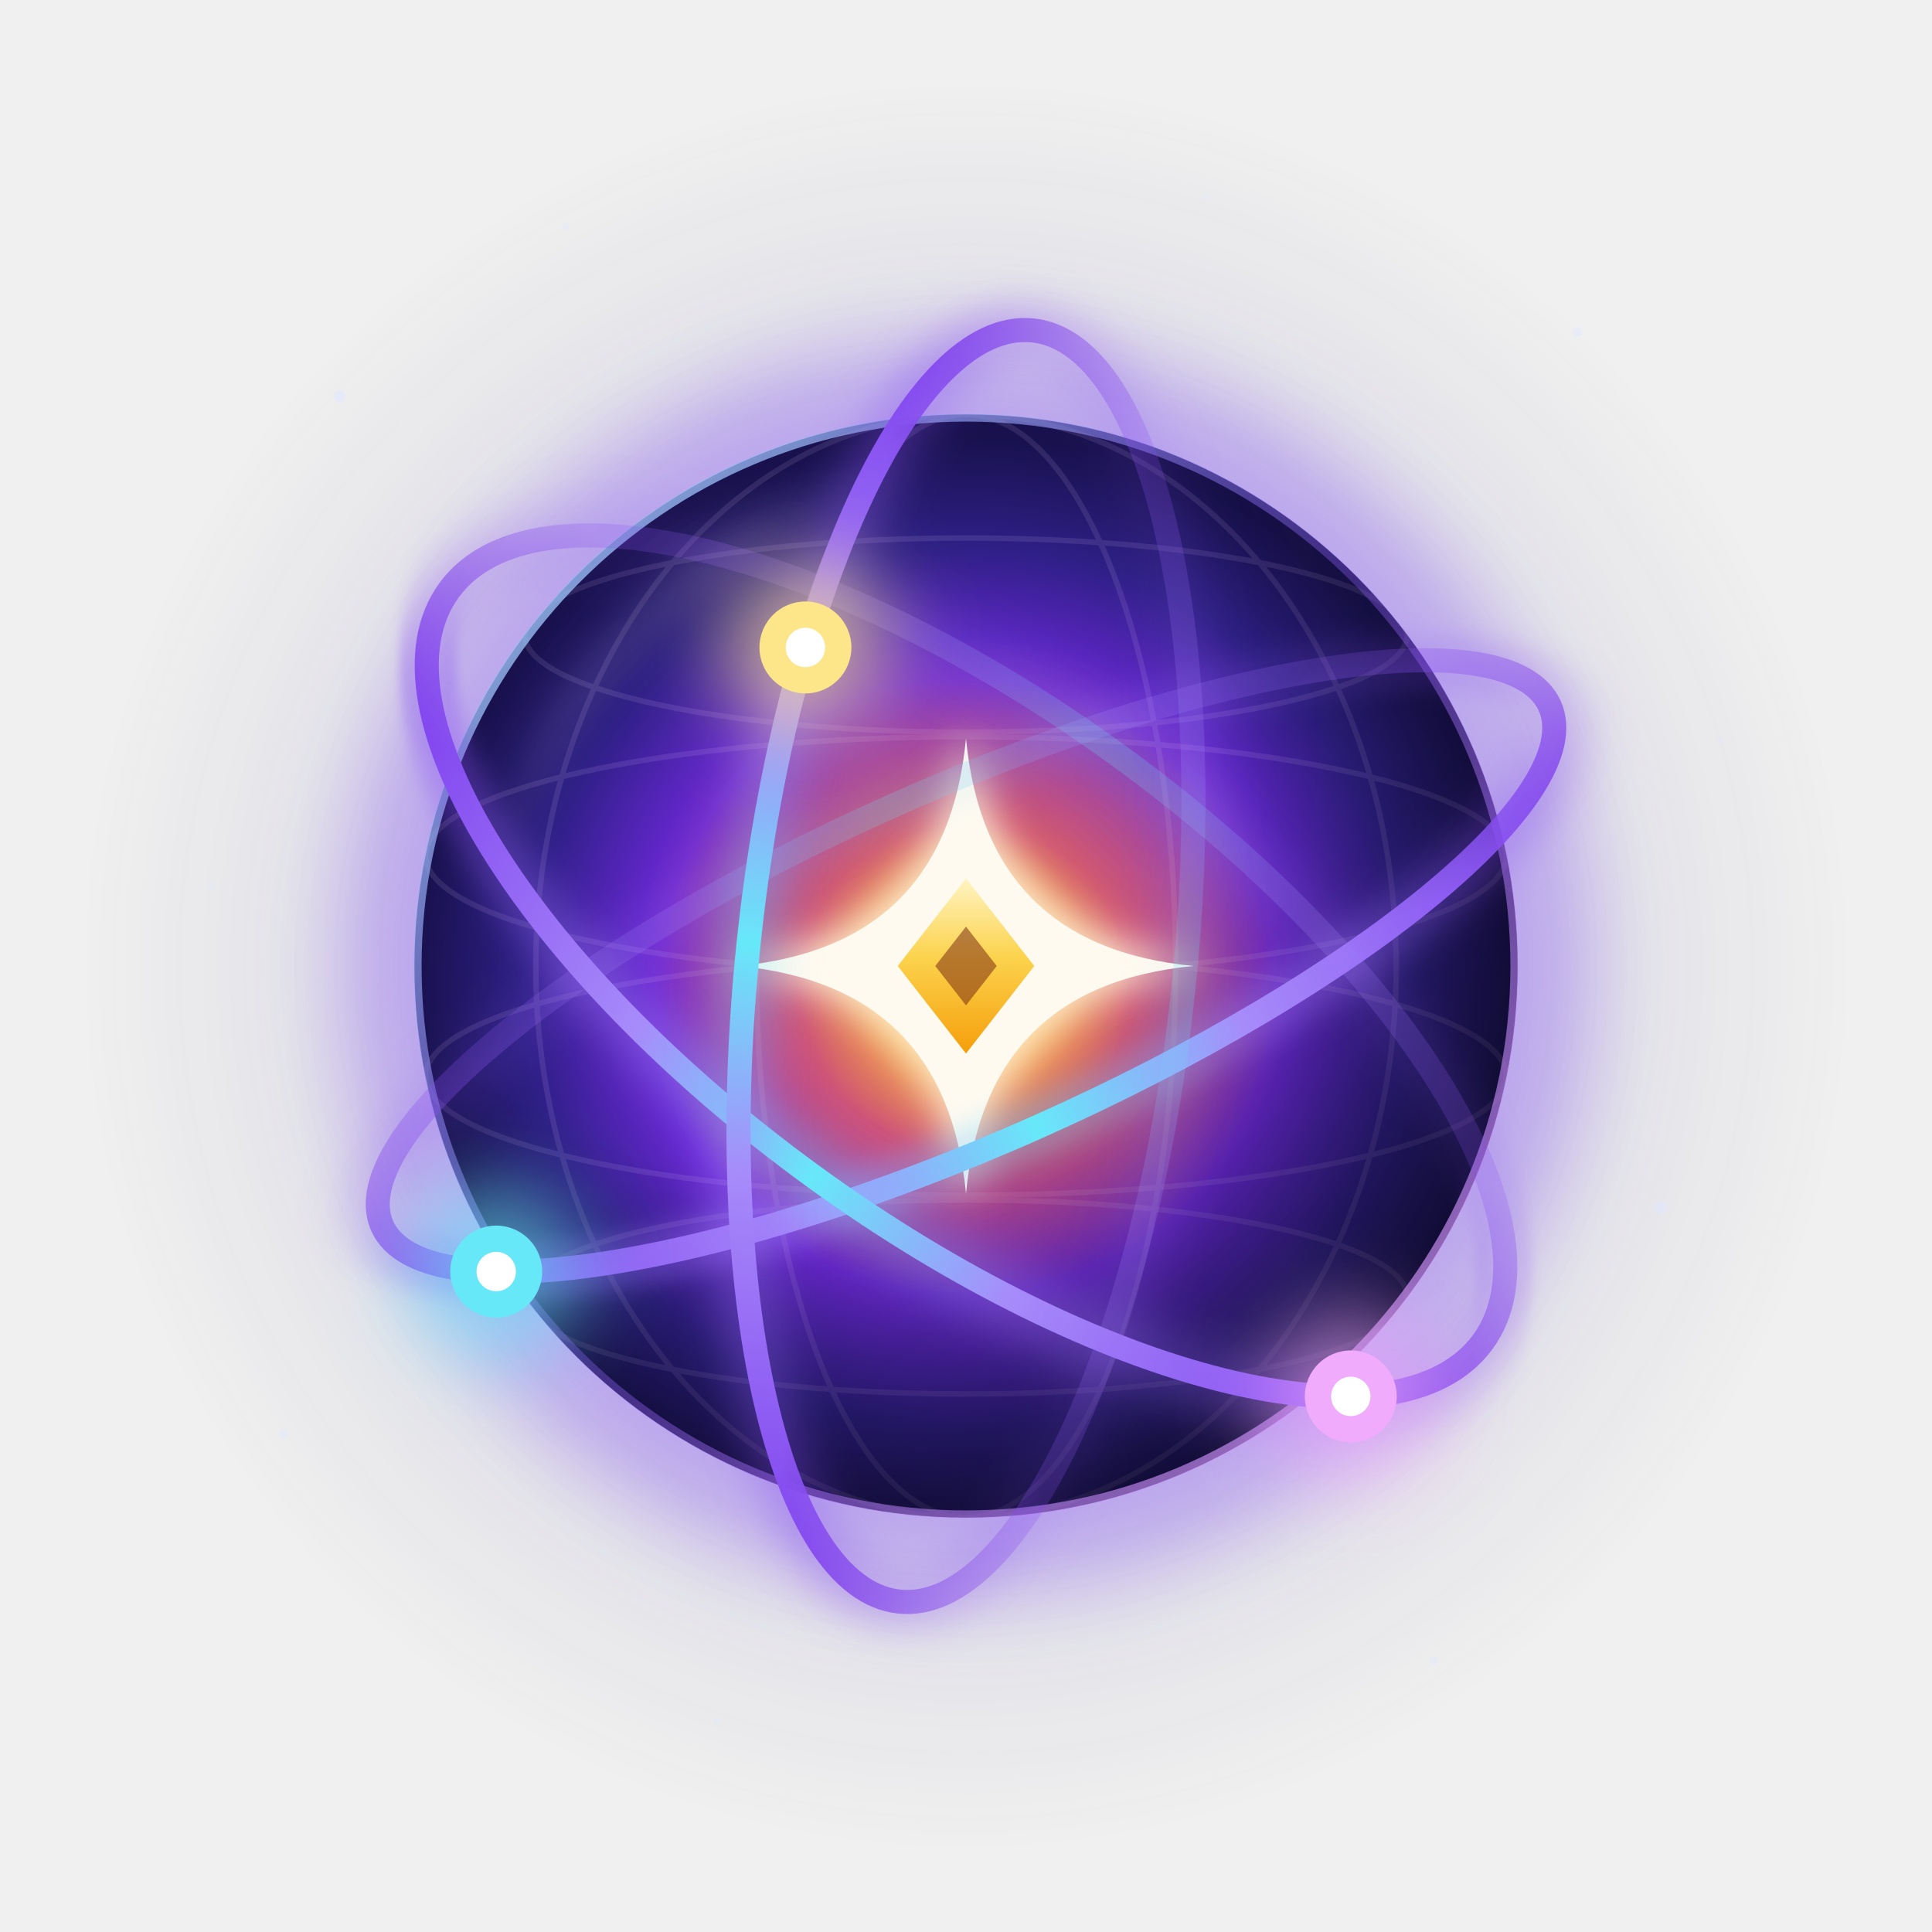
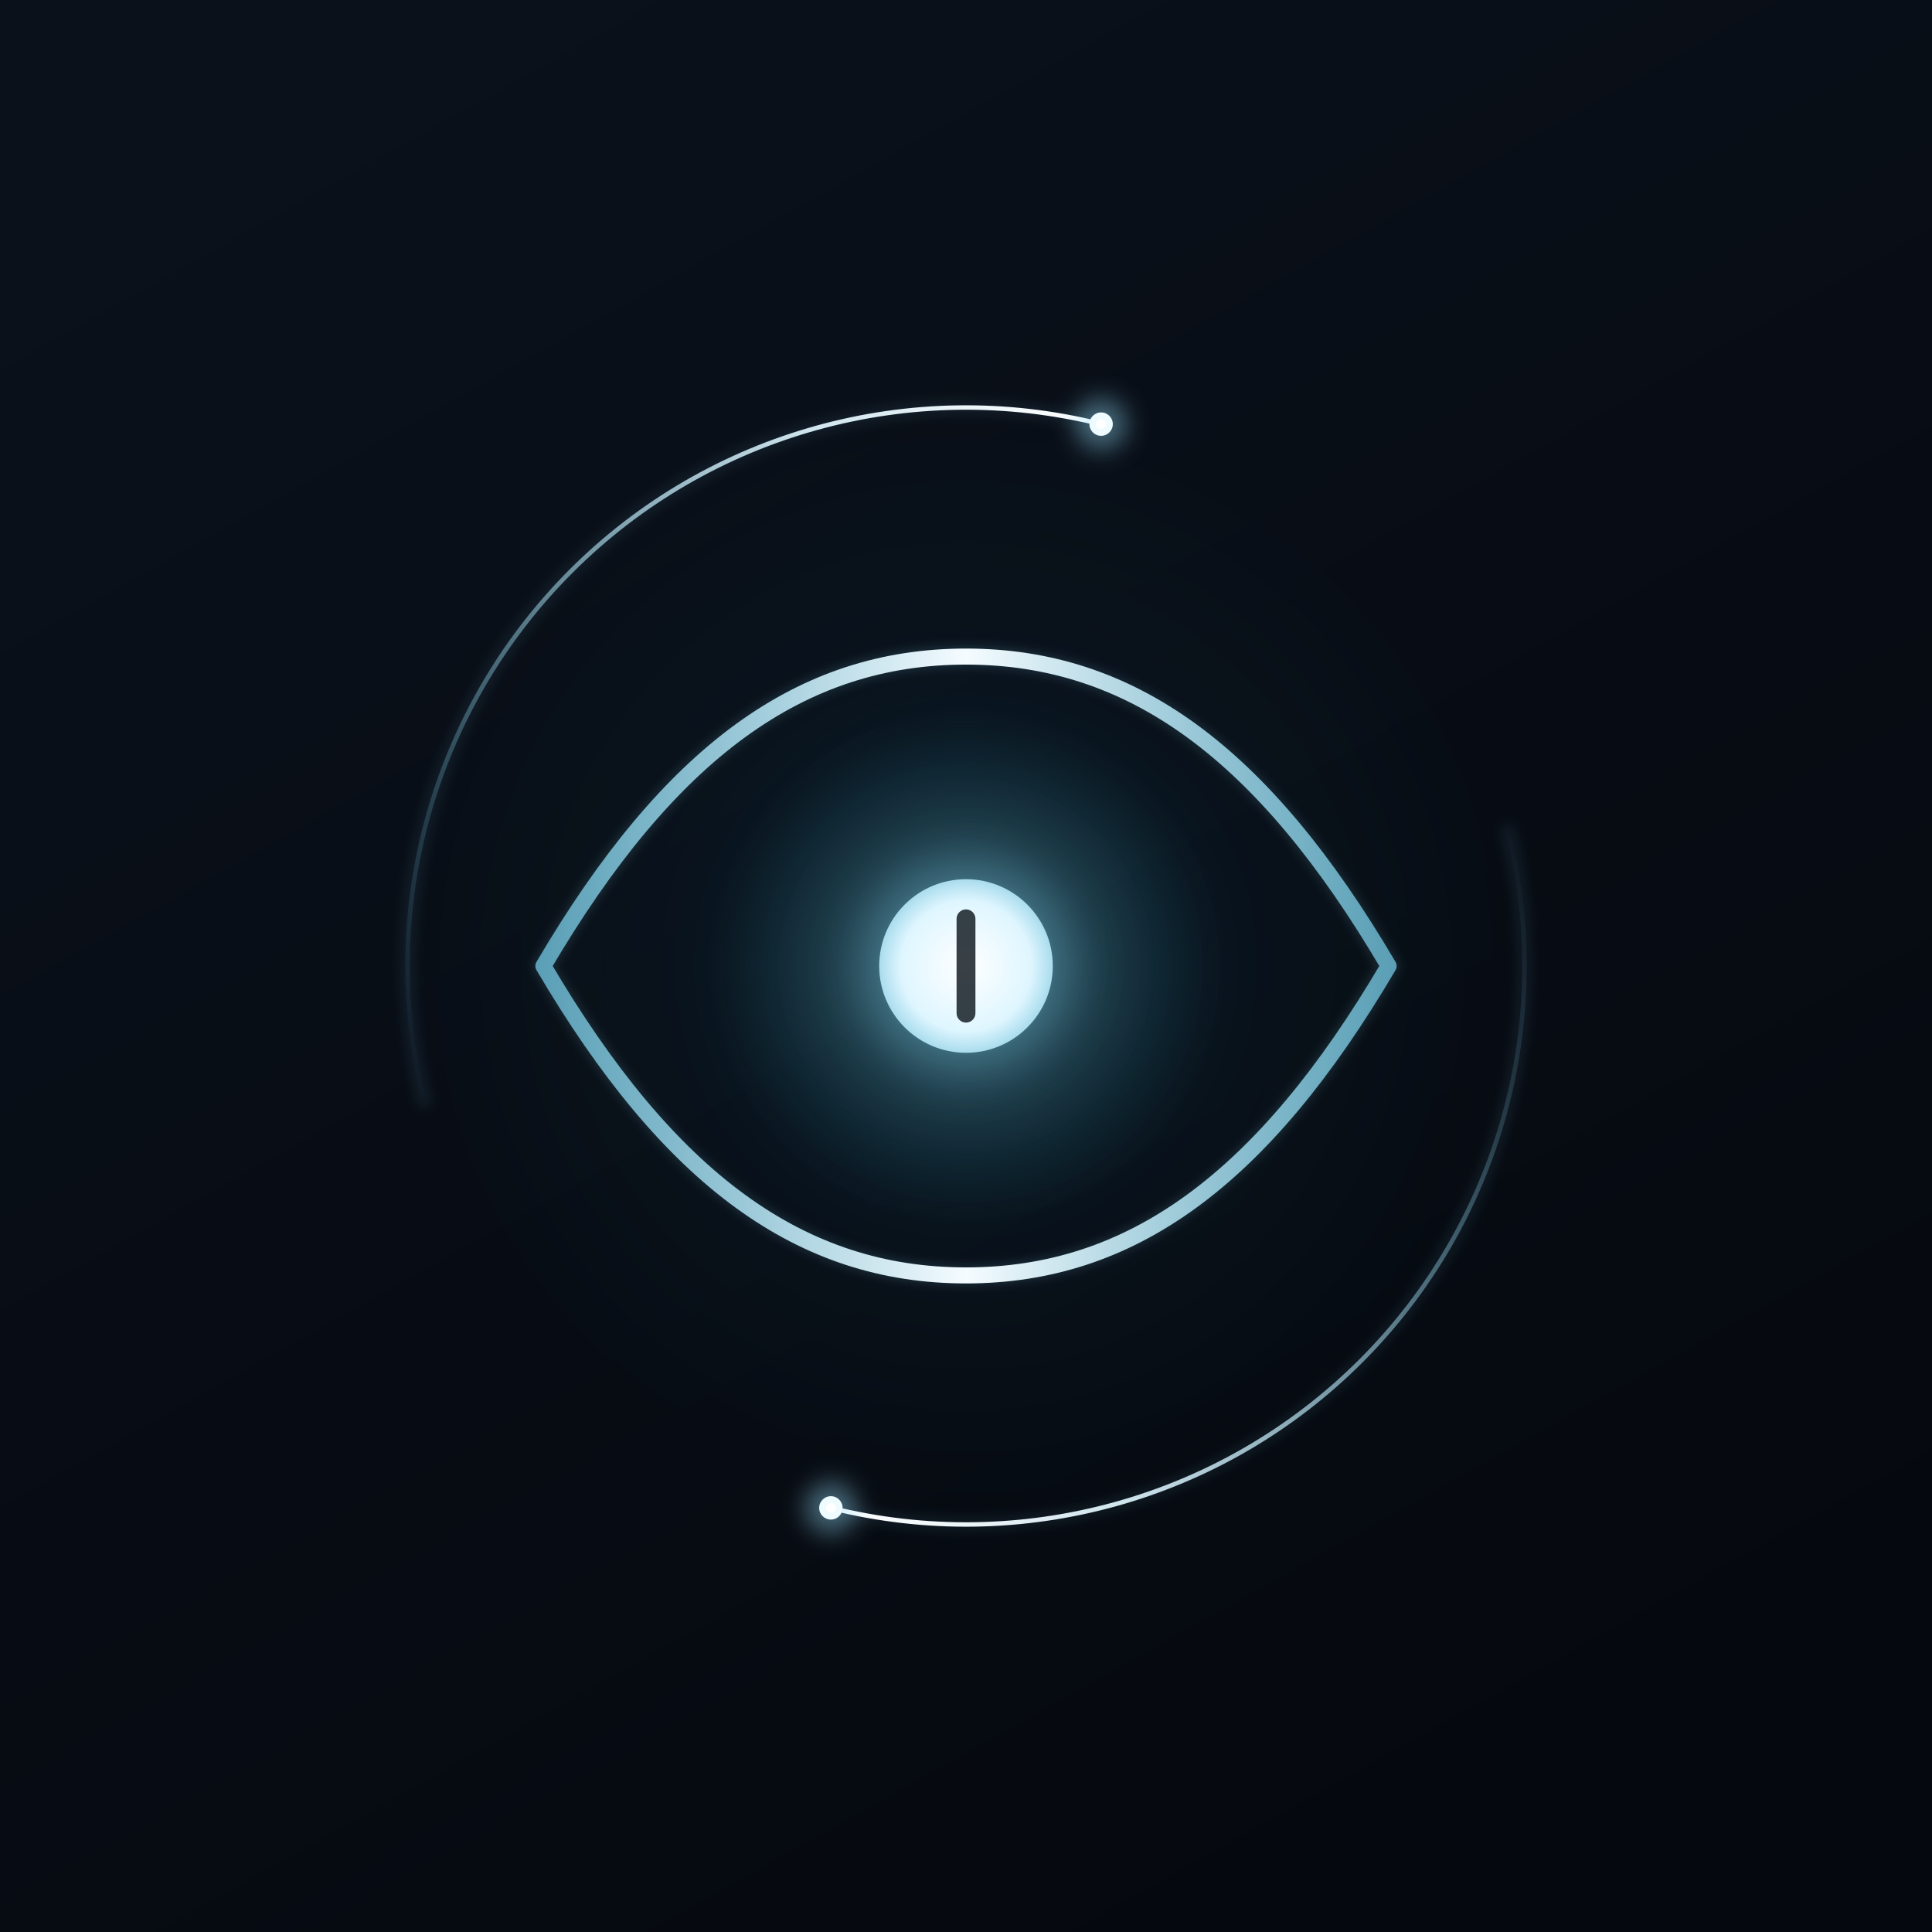
<svg xmlns="http://www.w3.org/2000/svg" viewBox="0 0 1024 1024" width="1024" height="1024">
  <defs>
-     <linearGradient id="tile" x1="0" y1="0" x2="0.35" y2="1">
-       <stop offset="0" stop-color="#151036" />
-       <stop offset="0.55" stop-color="#0d0a24" />
-       <stop offset="1" stop-color="#07061a" />
+     <linearGradient id="tile" x1="0.22" y1="0" x2="0.78" y2="1">
+       <stop offset="0" stop-color="#0a111b" />
+       <stop offset="1" stop-color="#05080e" />
    </linearGradient>
-     <radialGradient id="aura" cx="512" cy="512" r="470" gradientUnits="userSpaceOnUse">
-       <stop offset="0" stop-color="#8b5cf6" stop-opacity="0.5" />
-       <stop offset="0.35" stop-color="#6d28d9" stop-opacity="0.24" />
-       <stop offset="0.7" stop-color="#312e81" stop-opacity="0.08" />
-       <stop offset="1" stop-color="#312e81" stop-opacity="0" />
+     <radialGradient id="aura" cx="512" cy="512" r="290" gradientUnits="userSpaceOnUse">
+       <stop offset="0" stop-color="#2ab4d8" stop-opacity="0.15" />
+       <stop offset="0.55" stop-color="#147898" stop-opacity="0.05" />
+       <stop offset="1" stop-color="#147898" stop-opacity="0" />
    </radialGradient>
-     <radialGradient id="sphere" cx="512" cy="522" r="252" gradientUnits="userSpaceOnUse">
-       <stop offset="0" stop-color="#ffe7b0" />
-       <stop offset="0.12" stop-color="#f6a85c" />
-       <stop offset="0.3" stop-color="#c0399f" />
-       <stop offset="0.56" stop-color="#6d28d9" />
-       <stop offset="0.8" stop-color="#2e1f86" />
-       <stop offset="1" stop-color="#18114d" />
+     <radialGradient id="coreGlow" cx="512" cy="512" r="138" gradientUnits="userSpaceOnUse">
+       <stop offset="0" stop-color="#e8faff" stop-opacity="0.72" />
+       <stop offset="0.35" stop-color="#8adcf2" stop-opacity="0.26" />
+       <stop offset="1" stop-color="#2a90b0" stop-opacity="0" />
    </radialGradient>
-     <radialGradient id="shade" cx="422" cy="402" r="403.2" gradientUnits="userSpaceOnUse">
-       <stop offset="0.5" stop-color="#05040f" stop-opacity="0" />
-       <stop offset="1" stop-color="#05040f" stop-opacity="0.5" />
+     <linearGradient id="lid" x1="0" y1="0" x2="1" y2="0">
+       <stop offset="0" stop-color="#7ad4f0" stop-opacity="0.7" />
+       <stop offset="0.5" stop-color="#f5fcff" stop-opacity="1" />
+       <stop offset="1" stop-color="#7ad4f0" stop-opacity="0.7" />
+     </linearGradient>
+     <radialGradient id="iris" cx="0.5" cy="0.5" r="0.68">
+       <stop offset="0" stop-color="#ffffff" />
+       <stop offset="0.55" stop-color="#dff6ff" />
+       <stop offset="1" stop-color="#5eb8d4" />
    </radialGradient>
-     <linearGradient id="rim" x1="0" y1="0" x2="1" y2="1">
-       <stop offset="0" stop-color="#a5f3fc" stop-opacity="0.95" />
-       <stop offset="0.5" stop-color="#8b5cf6" stop-opacity="0.35" />
-       <stop offset="1" stop-color="#f0abfc" stop-opacity="0.8" />
+     <linearGradient id="cometNW" gradientUnits="userSpaceOnUse" x1="224.79" y1="583.61" x2="583.61" y2="224.79">
+       <stop offset="0" stop-color="#7ad4f5" stop-opacity="0" />
+       <stop offset="0.22" stop-color="#8adcf5" stop-opacity="0.18" />
+       <stop offset="0.5" stop-color="#b8ecff" stop-opacity="0.55" />
+       <stop offset="0.78" stop-color="#e0f7ff" stop-opacity="0.92" />
+       <stop offset="1" stop-color="#ffffff" stop-opacity="1" />
    </linearGradient>
-     <linearGradient id="core" x1="0" y1="0" x2="0" y2="1">
-       <stop offset="0" stop-color="#fff4c2" />
-       <stop offset="0.45" stop-color="#fcd34d" />
-       <stop offset="1" stop-color="#f59e0b" />
+     <linearGradient id="cometSE" gradientUnits="userSpaceOnUse" x1="799.21" y1="440.39" x2="440.39" y2="799.21">
+       <stop offset="0" stop-color="#7ad4f5" stop-opacity="0" />
+       <stop offset="0.22" stop-color="#8adcf5" stop-opacity="0.18" />
+       <stop offset="0.5" stop-color="#b8ecff" stop-opacity="0.55" />
+       <stop offset="0.78" stop-color="#e0f7ff" stop-opacity="0.92" />
+       <stop offset="1" stop-color="#ffffff" stop-opacity="1" />
    </linearGradient>
-     <radialGradient id="coreGlow" cx="512" cy="512" r="150" gradientUnits="userSpaceOnUse">
-       <stop offset="0" stop-color="#fde68a" stop-opacity="0.85" />
-       <stop offset="0.4" stop-color="#f59e0b" stop-opacity="0.35" />
-       <stop offset="1" stop-color="#f59e0b" stop-opacity="0" />
-     </radialGradient>
-     <linearGradient id="depth" gradientUnits="userSpaceOnUse" x1="0" y1="-60" x2="0" y2="60">
-       <stop offset="0" stop-color="#fff" stop-opacity="0.28" />
-       <stop offset="1" stop-color="#fff" stop-opacity="1" />
-     </linearGradient>
-     <mask id="ringDepth" maskUnits="userSpaceOnUse" x="-600" y="-600" width="1200" height="1200">
-       <rect x="-600" y="-600" width="1200" height="1200" fill="url(#depth)" />
-     </mask>
-     <linearGradient id="gloss" x1="0" y1="0" x2="1" y2="1">
-       <stop offset="0" stop-color="#ffffff" stop-opacity="0.5" />
-       <stop offset="1" stop-color="#ffffff" stop-opacity="0" />
-     </linearGradient>
-     <clipPath id="back">
-       <rect x="-600" y="-600" width="1200" height="600" />
+     <filter id="lidSoft" x="-30%" y="-30%" width="160%" height="160%">
+       <feGaussianBlur stdDeviation="2.2" />
+     </filter>
+     <filter id="coreSoft" x="-80%" y="-80%" width="260%" height="260%">
+       <feGaussianBlur stdDeviation="11" />
+     </filter>
+     <filter id="orbitGlow" x="-40%" y="-40%" width="180%" height="180%">
+       <feGaussianBlur stdDeviation="3" />
+     </filter>
+     <filter id="headGlow" x="-150%" y="-150%" width="400%" height="400%">
+       <feGaussianBlur stdDeviation="6" />
+     </filter>
+     <clipPath id="clip">
+       <rect width="1024" height="1024" />
    </clipPath>
-     <clipPath id="front">
-       <rect x="-600" y="0" width="1200" height="600" />
-     </clipPath>
-     <clipPath id="ball">
-       <circle cx="512" cy="512" r="252" />
-     </clipPath>
-     <clipPath id="tileClip">
-       <rect width="1024" height="1024" rx="228" />
-     </clipPath>
-     <filter id="soft" x="-50%" y="-50%" width="200%" height="200%">
-       <feGaussianBlur stdDeviation="9" />
-     </filter>
-     <filter id="bloom" x="-50%" y="-50%" width="200%" height="200%">
-       <feGaussianBlur stdDeviation="18" />
-     </filter>
-     <linearGradient id="orbit0" gradientUnits="userSpaceOnUse" x1="-292" y1="0" x2="292" y2="0">
-       <stop offset="0" stop-color="#7c3aed" />
-       <stop offset="0.32" stop-color="#a78bfa" />
-       <stop offset="0.5" stop-color="#67e8f9" />
-       <stop offset="0.68" stop-color="#a78bfa" />
-       <stop offset="1" stop-color="#7c3aed" />
-     </linearGradient>
-     <linearGradient id="orbit1" gradientUnits="userSpaceOnUse" x1="-292" y1="0" x2="292" y2="0">
-       <stop offset="0" stop-color="#7c3aed" />
-       <stop offset="0.32" stop-color="#a78bfa" />
-       <stop offset="0.5" stop-color="#67e8f9" />
-       <stop offset="0.68" stop-color="#a78bfa" />
-       <stop offset="1" stop-color="#7c3aed" />
-     </linearGradient>
-     <linearGradient id="orbit2" gradientUnits="userSpaceOnUse" x1="-292" y1="0" x2="292" y2="0">
-       <stop offset="0" stop-color="#7c3aed" />
-       <stop offset="0.32" stop-color="#a78bfa" />
-       <stop offset="0.5" stop-color="#67e8f9" />
-       <stop offset="0.68" stop-color="#a78bfa" />
-       <stop offset="1" stop-color="#7c3aed" />
-     </linearGradient>
  </defs>
-   <rect width="1024" height="1024" fill="url(#aura)" />
-   <circle cx="180" cy="210" r="3.2" fill="#e0e7ff" opacity="0.55" />
-   <circle cx="836" cy="176" r="2.6" fill="#e0e7ff" opacity="0.45" />
-   <circle cx="880" cy="640" r="3.4" fill="#e0e7ff" opacity="0.5" />
-   <circle cx="150" cy="760" r="2.4" fill="#e0e7ff" opacity="0.4" />
-   <circle cx="300" cy="120" r="2" fill="#e0e7ff" opacity="0.35" />
-   <circle cx="760" cy="880" r="2.2" fill="#e0e7ff" opacity="0.35" />
-   <circle cx="912" cy="392" r="1.8" fill="#e0e7ff" opacity="0.3" />
-   <circle cx="112" cy="470" r="2" fill="#e0e7ff" opacity="0.3" />
-   <circle cx="640" cy="104" r="1.8" fill="#e0e7ff" opacity="0.3" />
-   <circle cx="380" cy="912" r="1.8" fill="#e0e7ff" opacity="0.3" />
-   <g transform="translate(512 512) scale(1.16) translate(-512 -512)">
-     <circle cx="512" cy="512" r="286" fill="#8b5cf6" opacity="0.4" filter="url(#bloom)" />
-     <circle cx="512" cy="512" r="252" fill="url(#sphere)" />
-     <g clip-path="url(#ball)" fill="none" stroke="#e9d5ff" stroke-width="2.5" opacity="0.11">
-       <ellipse cx="512" cy="360.8" rx="201.6" ry="44.35" />
-       <ellipse cx="512" cy="461.6" rx="246.91" ry="54.32" />
-       <ellipse cx="512" cy="562.4" rx="246.91" ry="54.32" />
-       <ellipse cx="512" cy="663.2" rx="201.6" ry="44.35" />
-       <ellipse cx="512" cy="512" rx="95.76" ry="252" />
-       <ellipse cx="512" cy="512" rx="196.56" ry="252" />
-     </g>
-     <circle cx="512" cy="512" r="252" fill="url(#shade)" />
-     <path d="M298 472 A 226 226 0 0 1 482 288 A 292 292 0 0 0 298 472 Z" fill="url(#gloss)" opacity="0.55" filter="url(#soft)" />
-     <circle cx="512" cy="512" r="250.5" fill="none" stroke="url(#rim)" stroke-width="3.5" />
-     <circle cx="512" cy="512" r="150" fill="url(#coreGlow)" />
-     <path d="M512 400 Q524 500 624 512 Q524 524 512 624 Q500 524 400 512 Q500 500 512 400 Z" fill="#fff7dd" opacity="0.9" filter="url(#soft)" />
-     <path d="M512 408 Q521 503 616 512 Q521 521 512 616 Q503 521 408 512 Q503 503 512 408 Z" fill="#fffaf0" />
-     <path d="M512 472 L543.2 512 L512 552 L480.8 512 Z" fill="url(#core)" />
-     <path d="M512 494 L526.04 512 L512 530 L497.96 512 Z" fill="#7c2d12" opacity="0.55" />
-     <g transform="translate(512 512) rotate(-24)" mask="url(#ringDepth)">
-       <ellipse rx="292" ry="80.49" fill="none" stroke="url(#orbit0)" stroke-width="26" opacity="0.35" filter="url(#soft)" />
-       <ellipse rx="292" ry="80.49" fill="none" stroke="url(#orbit0)" stroke-width="11" />
-     </g>
-     <g transform="translate(512 512) rotate(36)" mask="url(#ringDepth)">
-       <ellipse rx="292" ry="118.77" fill="none" stroke="url(#orbit1)" stroke-width="26" opacity="0.35" filter="url(#soft)" />
-       <ellipse rx="292" ry="118.77" fill="none" stroke="url(#orbit1)" stroke-width="11" />
-     </g>
-     <g transform="translate(512 512) rotate(96)" mask="url(#ringDepth)">
-       <ellipse rx="292" ry="99.87" fill="none" stroke="url(#orbit2)" stroke-width="26" opacity="0.35" filter="url(#soft)" />
-       <ellipse rx="292" ry="99.87" fill="none" stroke="url(#orbit2)" stroke-width="11" />
-     </g>
-     <circle cx="297.35" cy="651.62" r="40" fill="#67e8f9" opacity="0.6" filter="url(#bloom)" />
-     <circle cx="297.35" cy="651.62" r="21" fill="#67e8f9" />
-     <circle cx="297.35" cy="651.62" r="9" fill="#ffffff" />
-     <circle cx="687.81" cy="708.65" r="40" fill="#f0abfc" opacity="0.6" filter="url(#bloom)" />
-     <circle cx="687.81" cy="708.65" r="21" fill="#f0abfc" />
-     <circle cx="687.81" cy="708.65" r="9" fill="#ffffff" />
-     <circle cx="438.63" cy="366.45" r="40" fill="#fde68a" opacity="0.6" filter="url(#bloom)" />
-     <circle cx="438.63" cy="366.45" r="21" fill="#fde68a" />
-     <circle cx="438.63" cy="366.45" r="9" fill="#ffffff" />
+   <rect width="1024" height="1024" fill="url(#tile)" />
+   <g clip-path="url(#clip)">
+     <rect width="1024" height="1024" fill="url(#aura)" />
+     <path d="M 224.79 583.61 A 296 296 0 0 1 583.61 224.79" fill="none" stroke="#7ad4f5" stroke-width="6" opacity="0.1" stroke-linecap="round" filter="url(#orbitGlow)" />
+     <path d="M 224.79 583.61 A 296 296 0 0 1 583.61 224.79" fill="none" stroke="url(#cometNW)" stroke-width="2.35" stroke-linecap="round" />
+     <circle cx="583.61" cy="224.79" r="14" fill="#9ae4ff" opacity="0.4" filter="url(#headGlow)" />
+     <circle cx="583.61" cy="224.79" r="6.2" fill="#eefbff" />
+     <circle cx="583.61" cy="224.79" r="2.6" fill="#ffffff" />
+     <path d="M 799.21 440.39 A 296 296 0 0 1 440.39 799.21" fill="none" stroke="#7ad4f5" stroke-width="6" opacity="0.1" stroke-linecap="round" filter="url(#orbitGlow)" />
+     <path d="M 799.21 440.39 A 296 296 0 0 1 440.39 799.21" fill="none" stroke="url(#cometSE)" stroke-width="2.35" stroke-linecap="round" />
+     <circle cx="440.39" cy="799.21" r="14" fill="#9ae4ff" opacity="0.4" filter="url(#headGlow)" />
+     <circle cx="440.39" cy="799.21" r="6.2" fill="#eefbff" />
+     <circle cx="440.39" cy="799.21" r="2.6" fill="#ffffff" />
+     <circle cx="512" cy="512" r="138" fill="url(#coreGlow)" />
+     <path d="M 288 512   C 355 398, 425 348, 512 348   C 599 348, 669 398, 736 512   C 669 626, 599 676, 512 676   C 425 676, 355 626, 288 512 Z" fill="none" stroke="#8adcf5" stroke-width="12" opacity="0.12" stroke-linejoin="round" filter="url(#lidSoft)" />
+     <path d="M 288 512   C 355 398, 425 348, 512 348   C 599 348, 669 398, 736 512   C 669 626, 599 676, 512 676   C 425 676, 355 626, 288 512 Z" fill="none" stroke="url(#lid)" stroke-width="8.5" stroke-linejoin="round" />
+     <circle cx="512" cy="512" r="56" fill="#7ad4f0" opacity="0.22" filter="url(#coreSoft)" />
+     <circle cx="512" cy="512" r="46" fill="url(#iris)" />
+     <rect x="507" y="482" width="10" height="60" rx="5" fill="#071018" opacity="0.8" />
  </g>
</svg>
